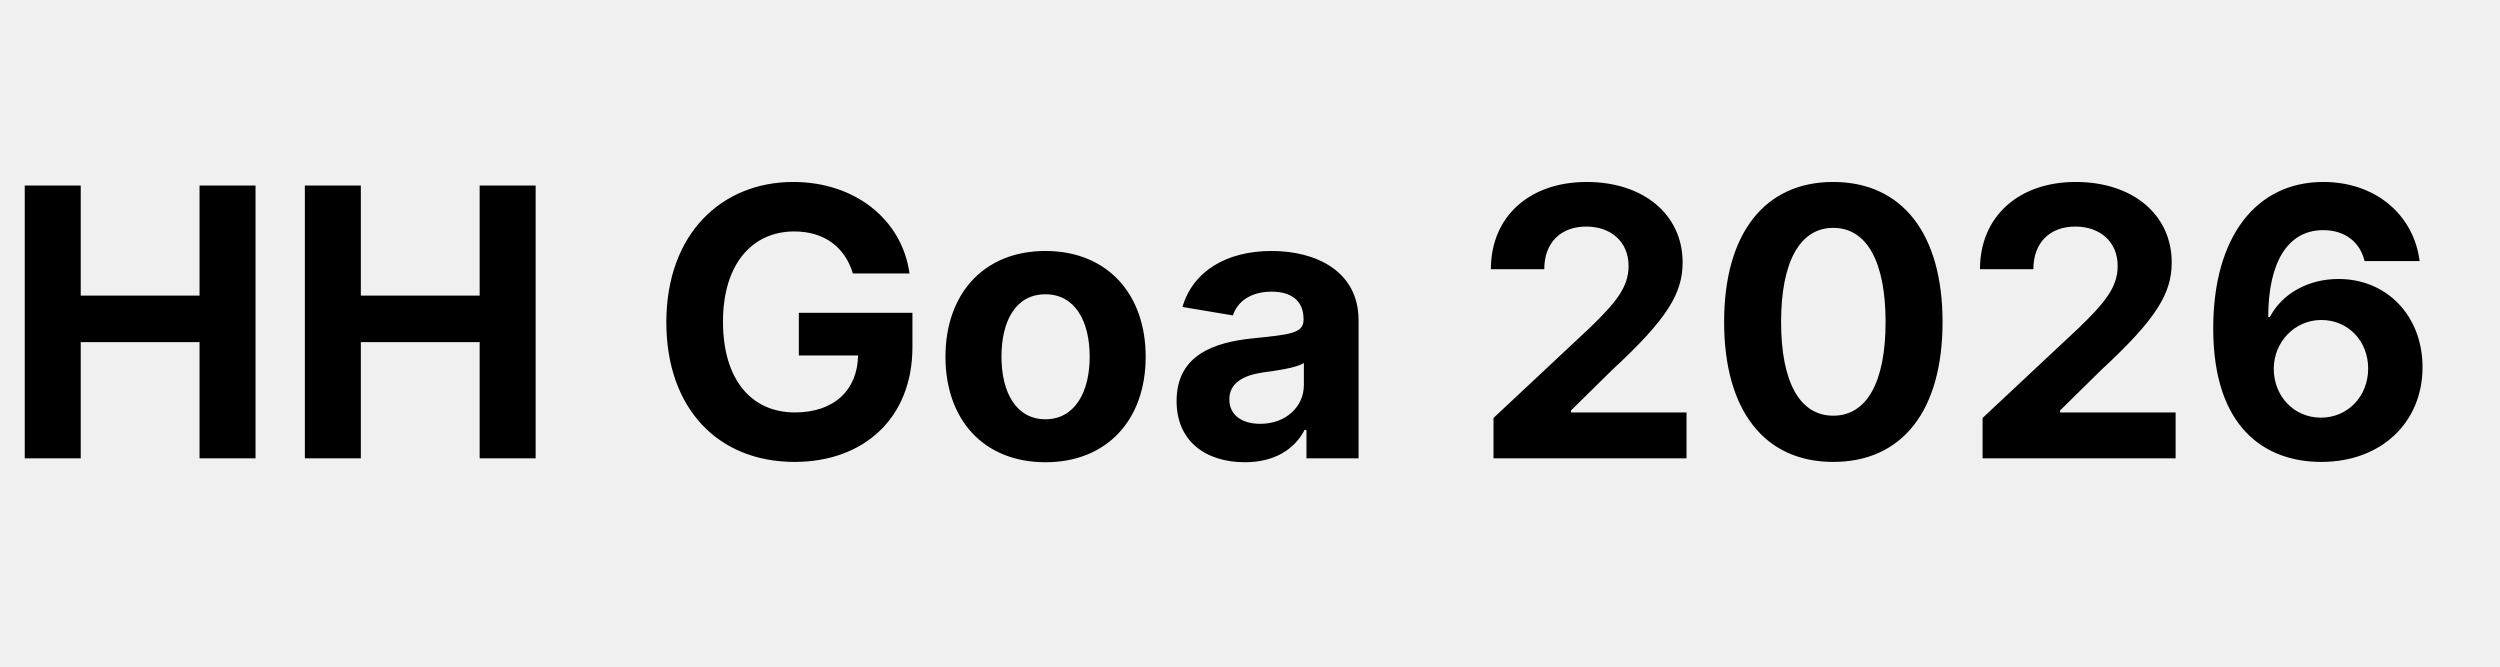
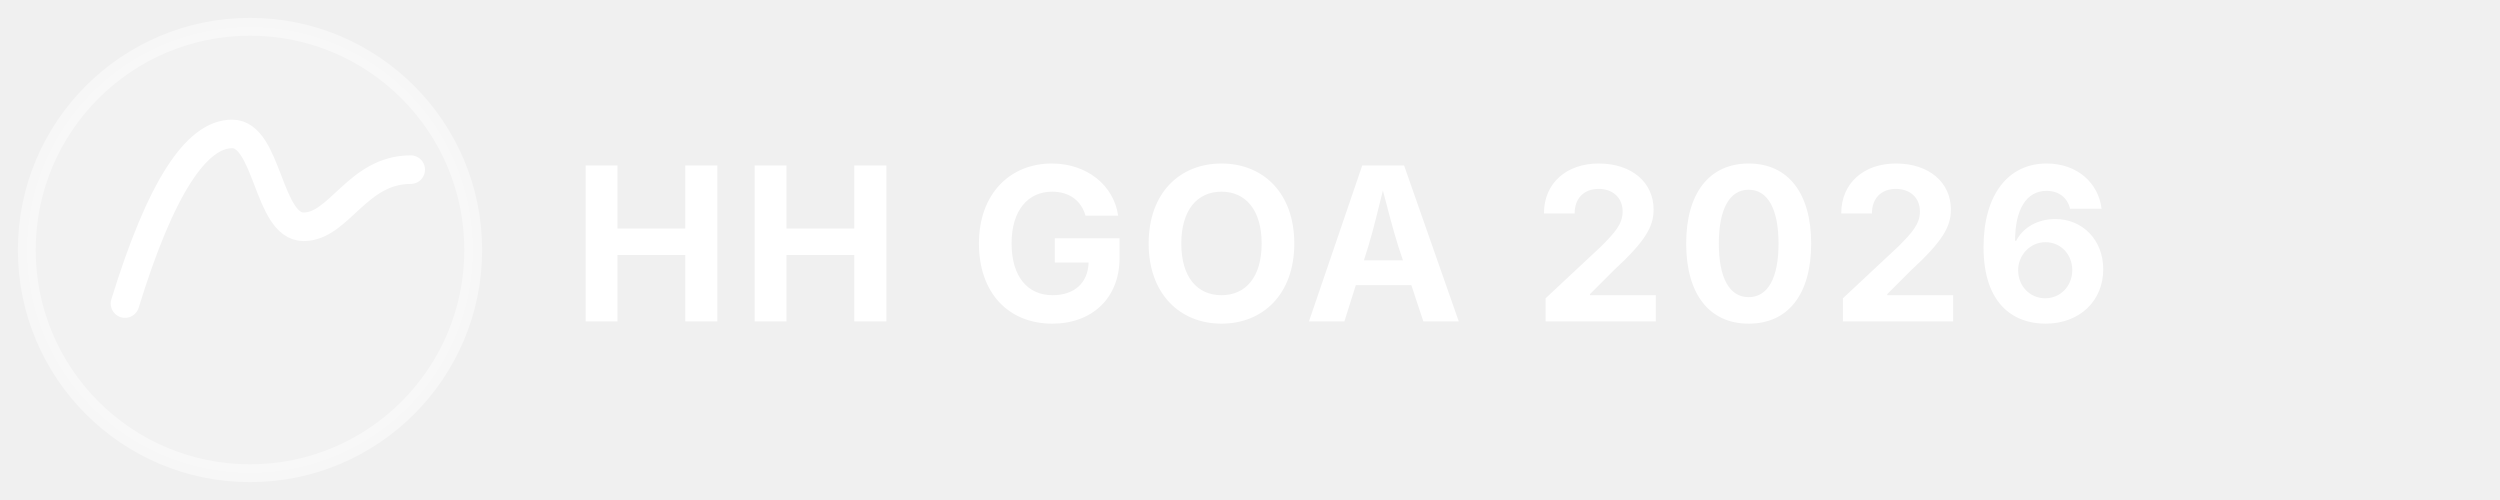
- <svg xmlns="http://www.w3.org/2000/svg" width="120" height="32" viewBox="0 0 120 32" fill="none">
-   <text x="0" y="22" font-family="Inter, sans-serif" font-weight="700" font-size="18" fill="currentColor">HH Goa 2026</text>
+ <svg xmlns="http://www.w3.org/2000/svg" width="140" height="28" viewBox="0 0 140 28">
+   <circle cx="14" cy="14" r="12.5" fill="#ffffff" fill-opacity="0.12" stroke="#ffffff" stroke-opacity="0.45" />
+   <path d="M7 17c2-6.5 4-9.5 6-9.5s2 5.2 4 5.2 3-3.2 6-3.2" stroke="#ffffff" stroke-width="1.6" fill="none" stroke-linecap="round" stroke-linejoin="round" />
+   <text x="32" y="18" font-family="Inter, ui-sans-serif, system-ui, sans-serif" font-weight="700" font-size="12" letter-spacing="0.5" fill="#ffffff">HH GOA 2026</text>
</svg>
